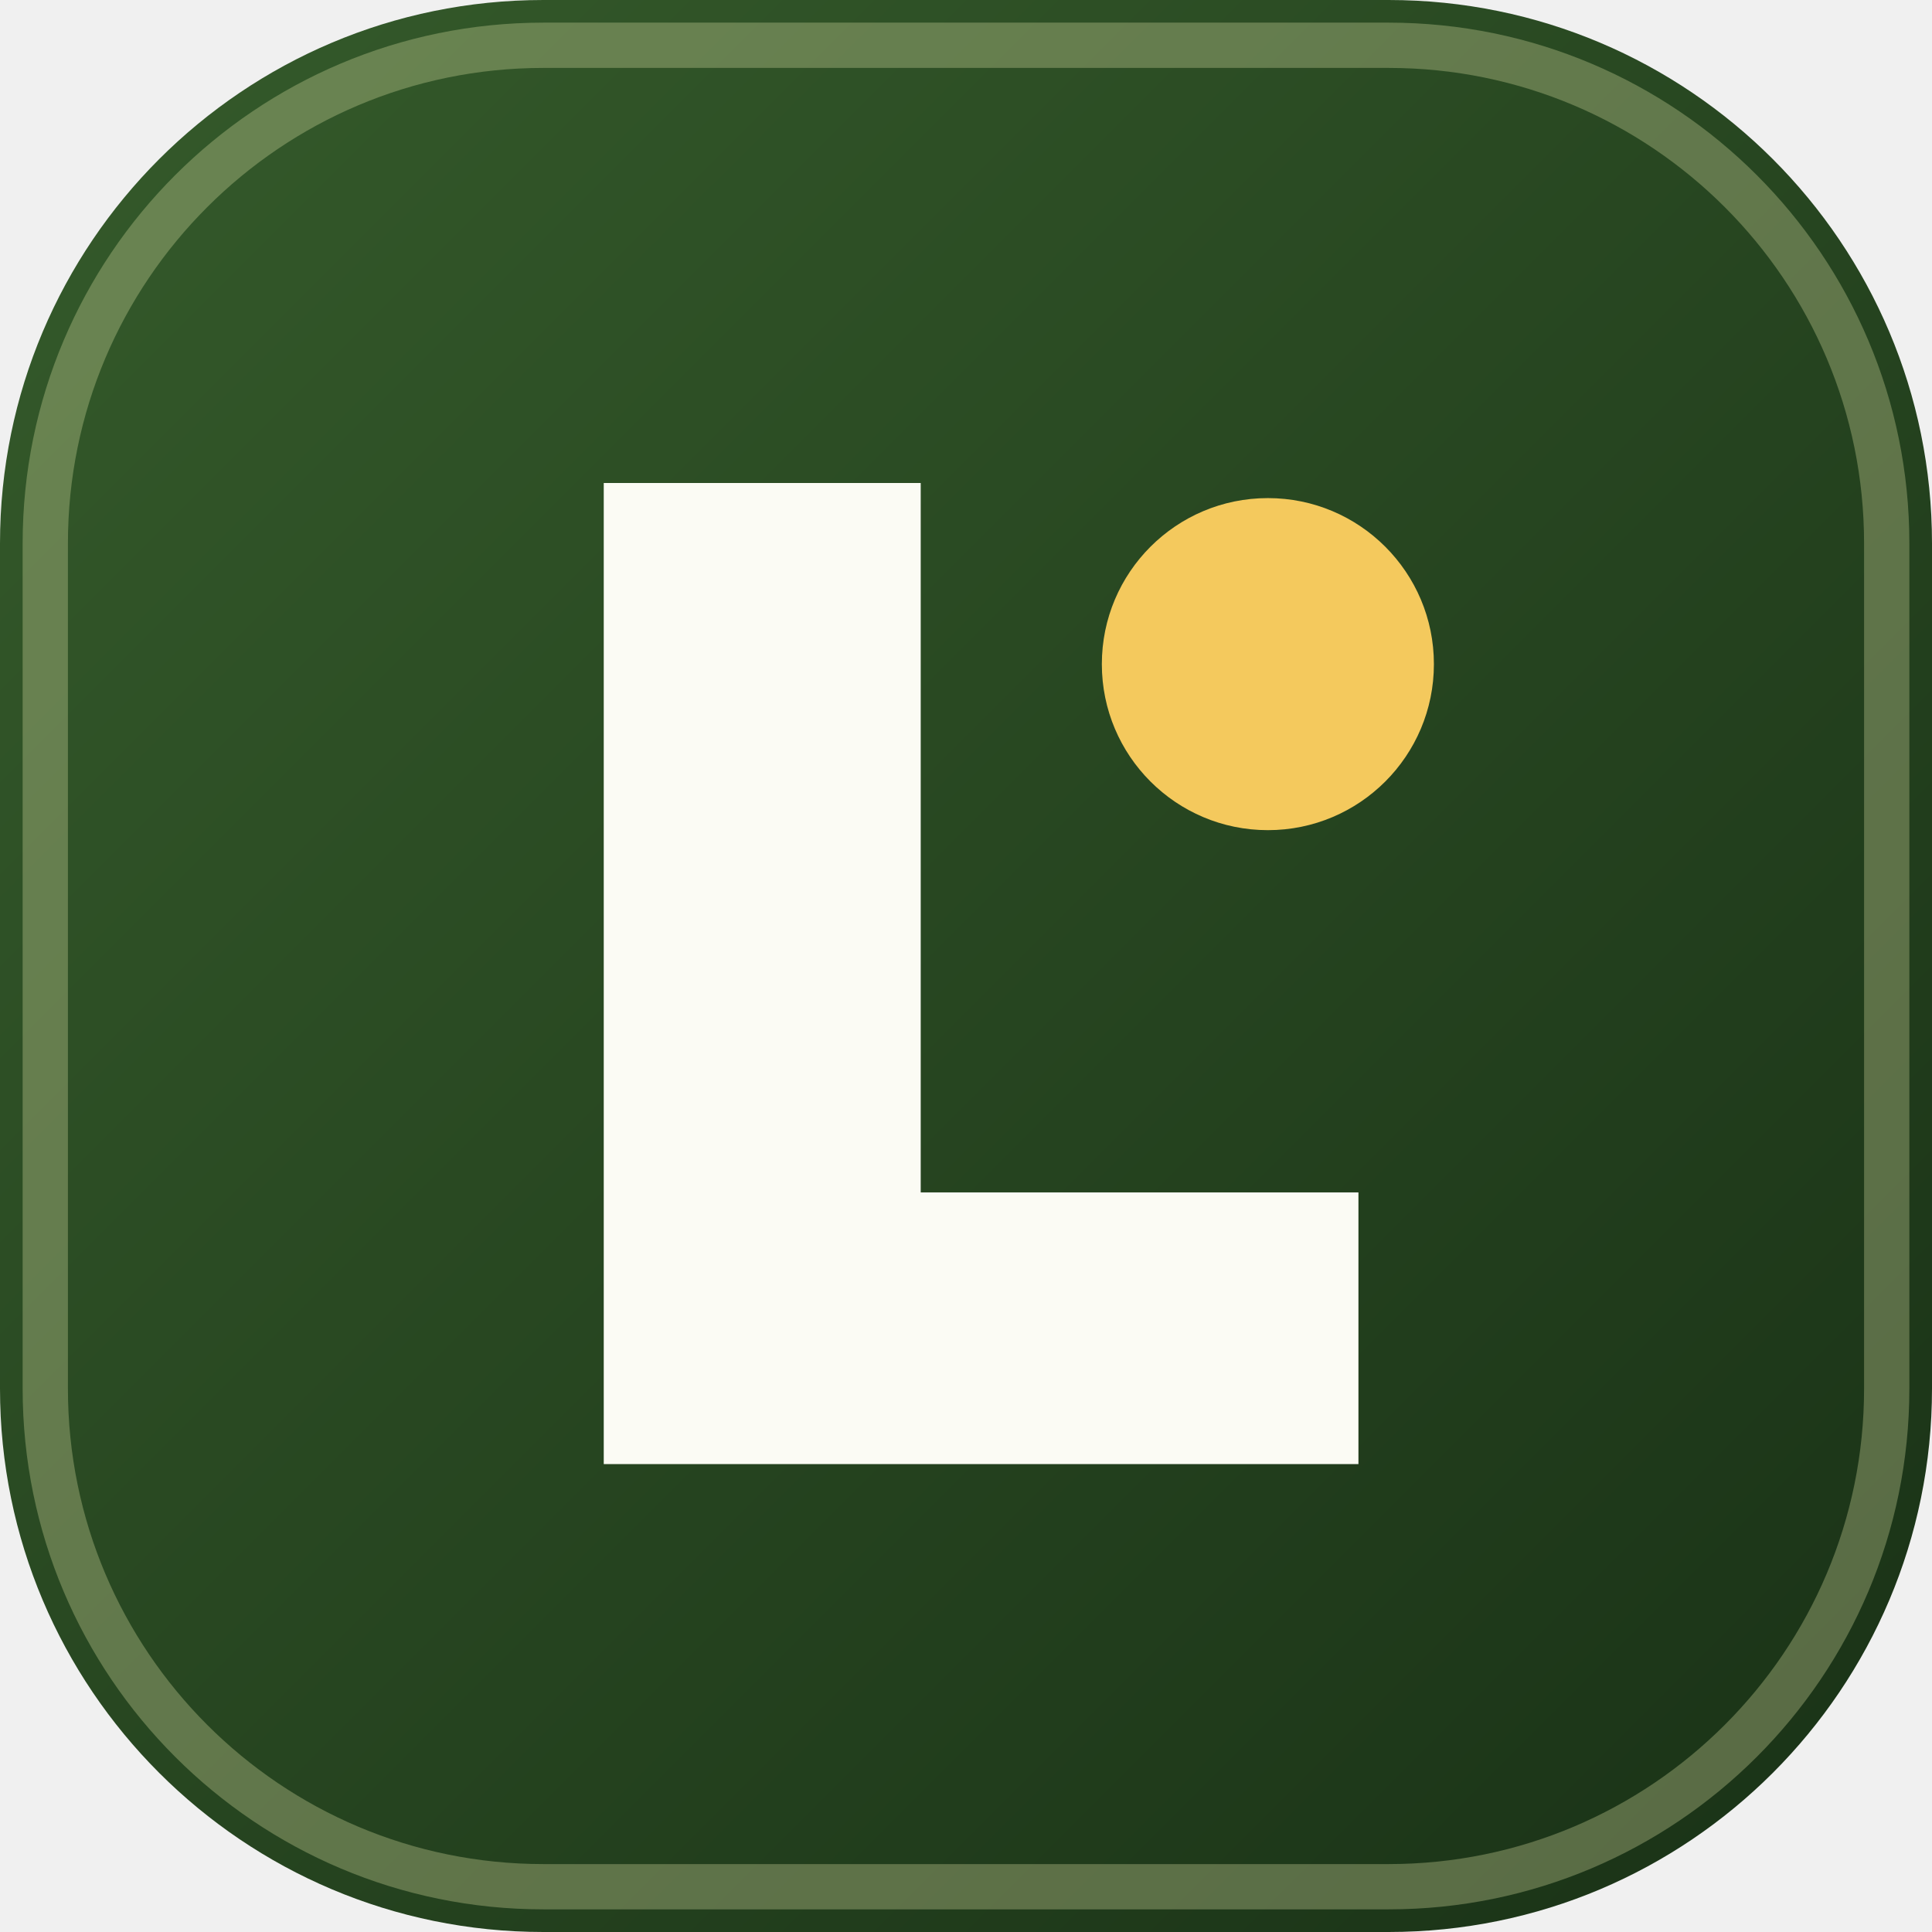
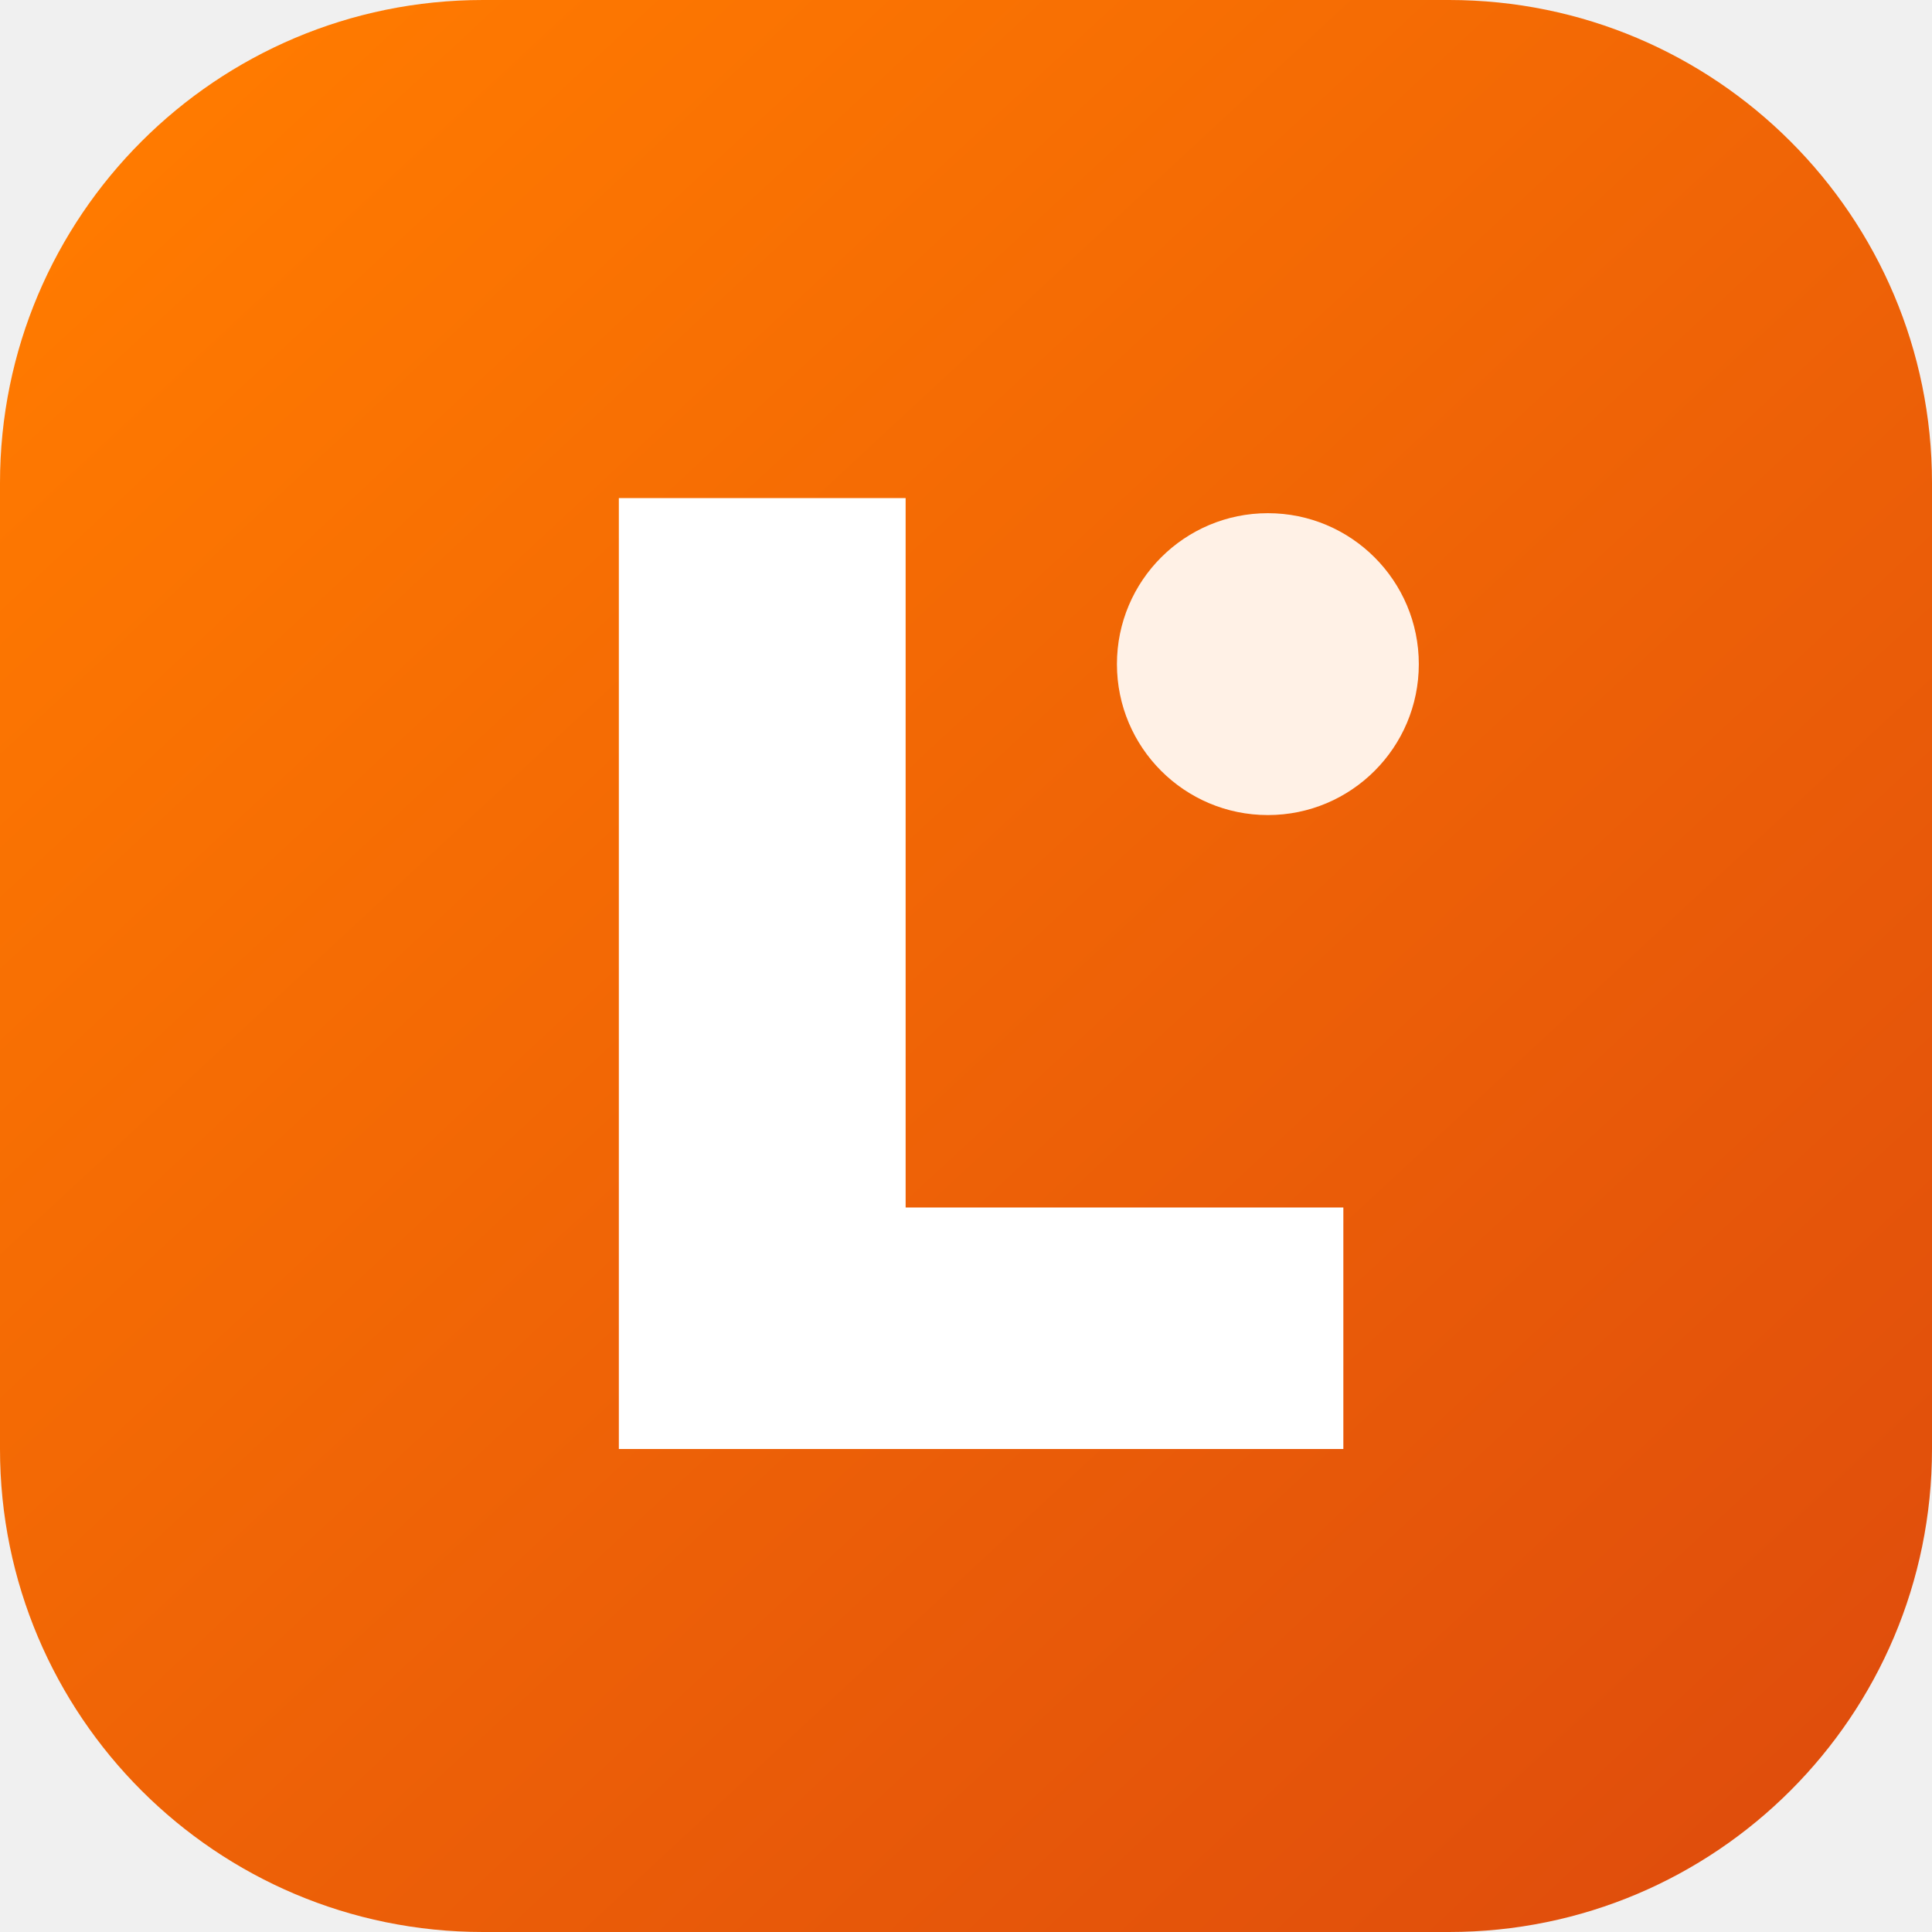
<svg xmlns="http://www.w3.org/2000/svg" viewBox="0 0 64 64" fill="none">
  <defs>
-     <linearGradient id="lhBg" x1="0" y1="0" x2="64" y2="64" gradientUnits="userSpaceOnUse">
-       <stop offset="0%" stop-color="#355B2B" />
-       <stop offset="100%" stop-color="#193116" />
+     <linearGradient id="lifehubEmber" x1="6" y1="4" x2="58" y2="60" gradientUnits="userSpaceOnUse">
+       <stop offset="0%" stop-color="#FF7A00" />
+       <stop offset="100%" stop-color="#E04E0C" />
    </linearGradient>
  </defs>
-   <rect width="64" height="64" rx="18" fill="url(#lhBg)" />
-   <rect x="1.5" y="1.5" width="61" height="61" rx="16.5" stroke="#DFE1A6" stroke-opacity="0.32" stroke-width="1.5" />
-   <path d="M20 16H30.5V39.5H45V48.5H20V16Z" fill="#FBFBF4" />
-   <circle cx="42" cy="22" r="5.5" fill="#F4C95D" />
+   <rect width="64" height="64" rx="16" fill="url(#lifehubEmber)" />
+   <path d="M20.5 16.5H30V40H44.5V48H20.5V16.5Z" fill="#FFFFFF" />
+   <circle cx="42" cy="22" r="5" fill="#FFF1E6" />
</svg>
